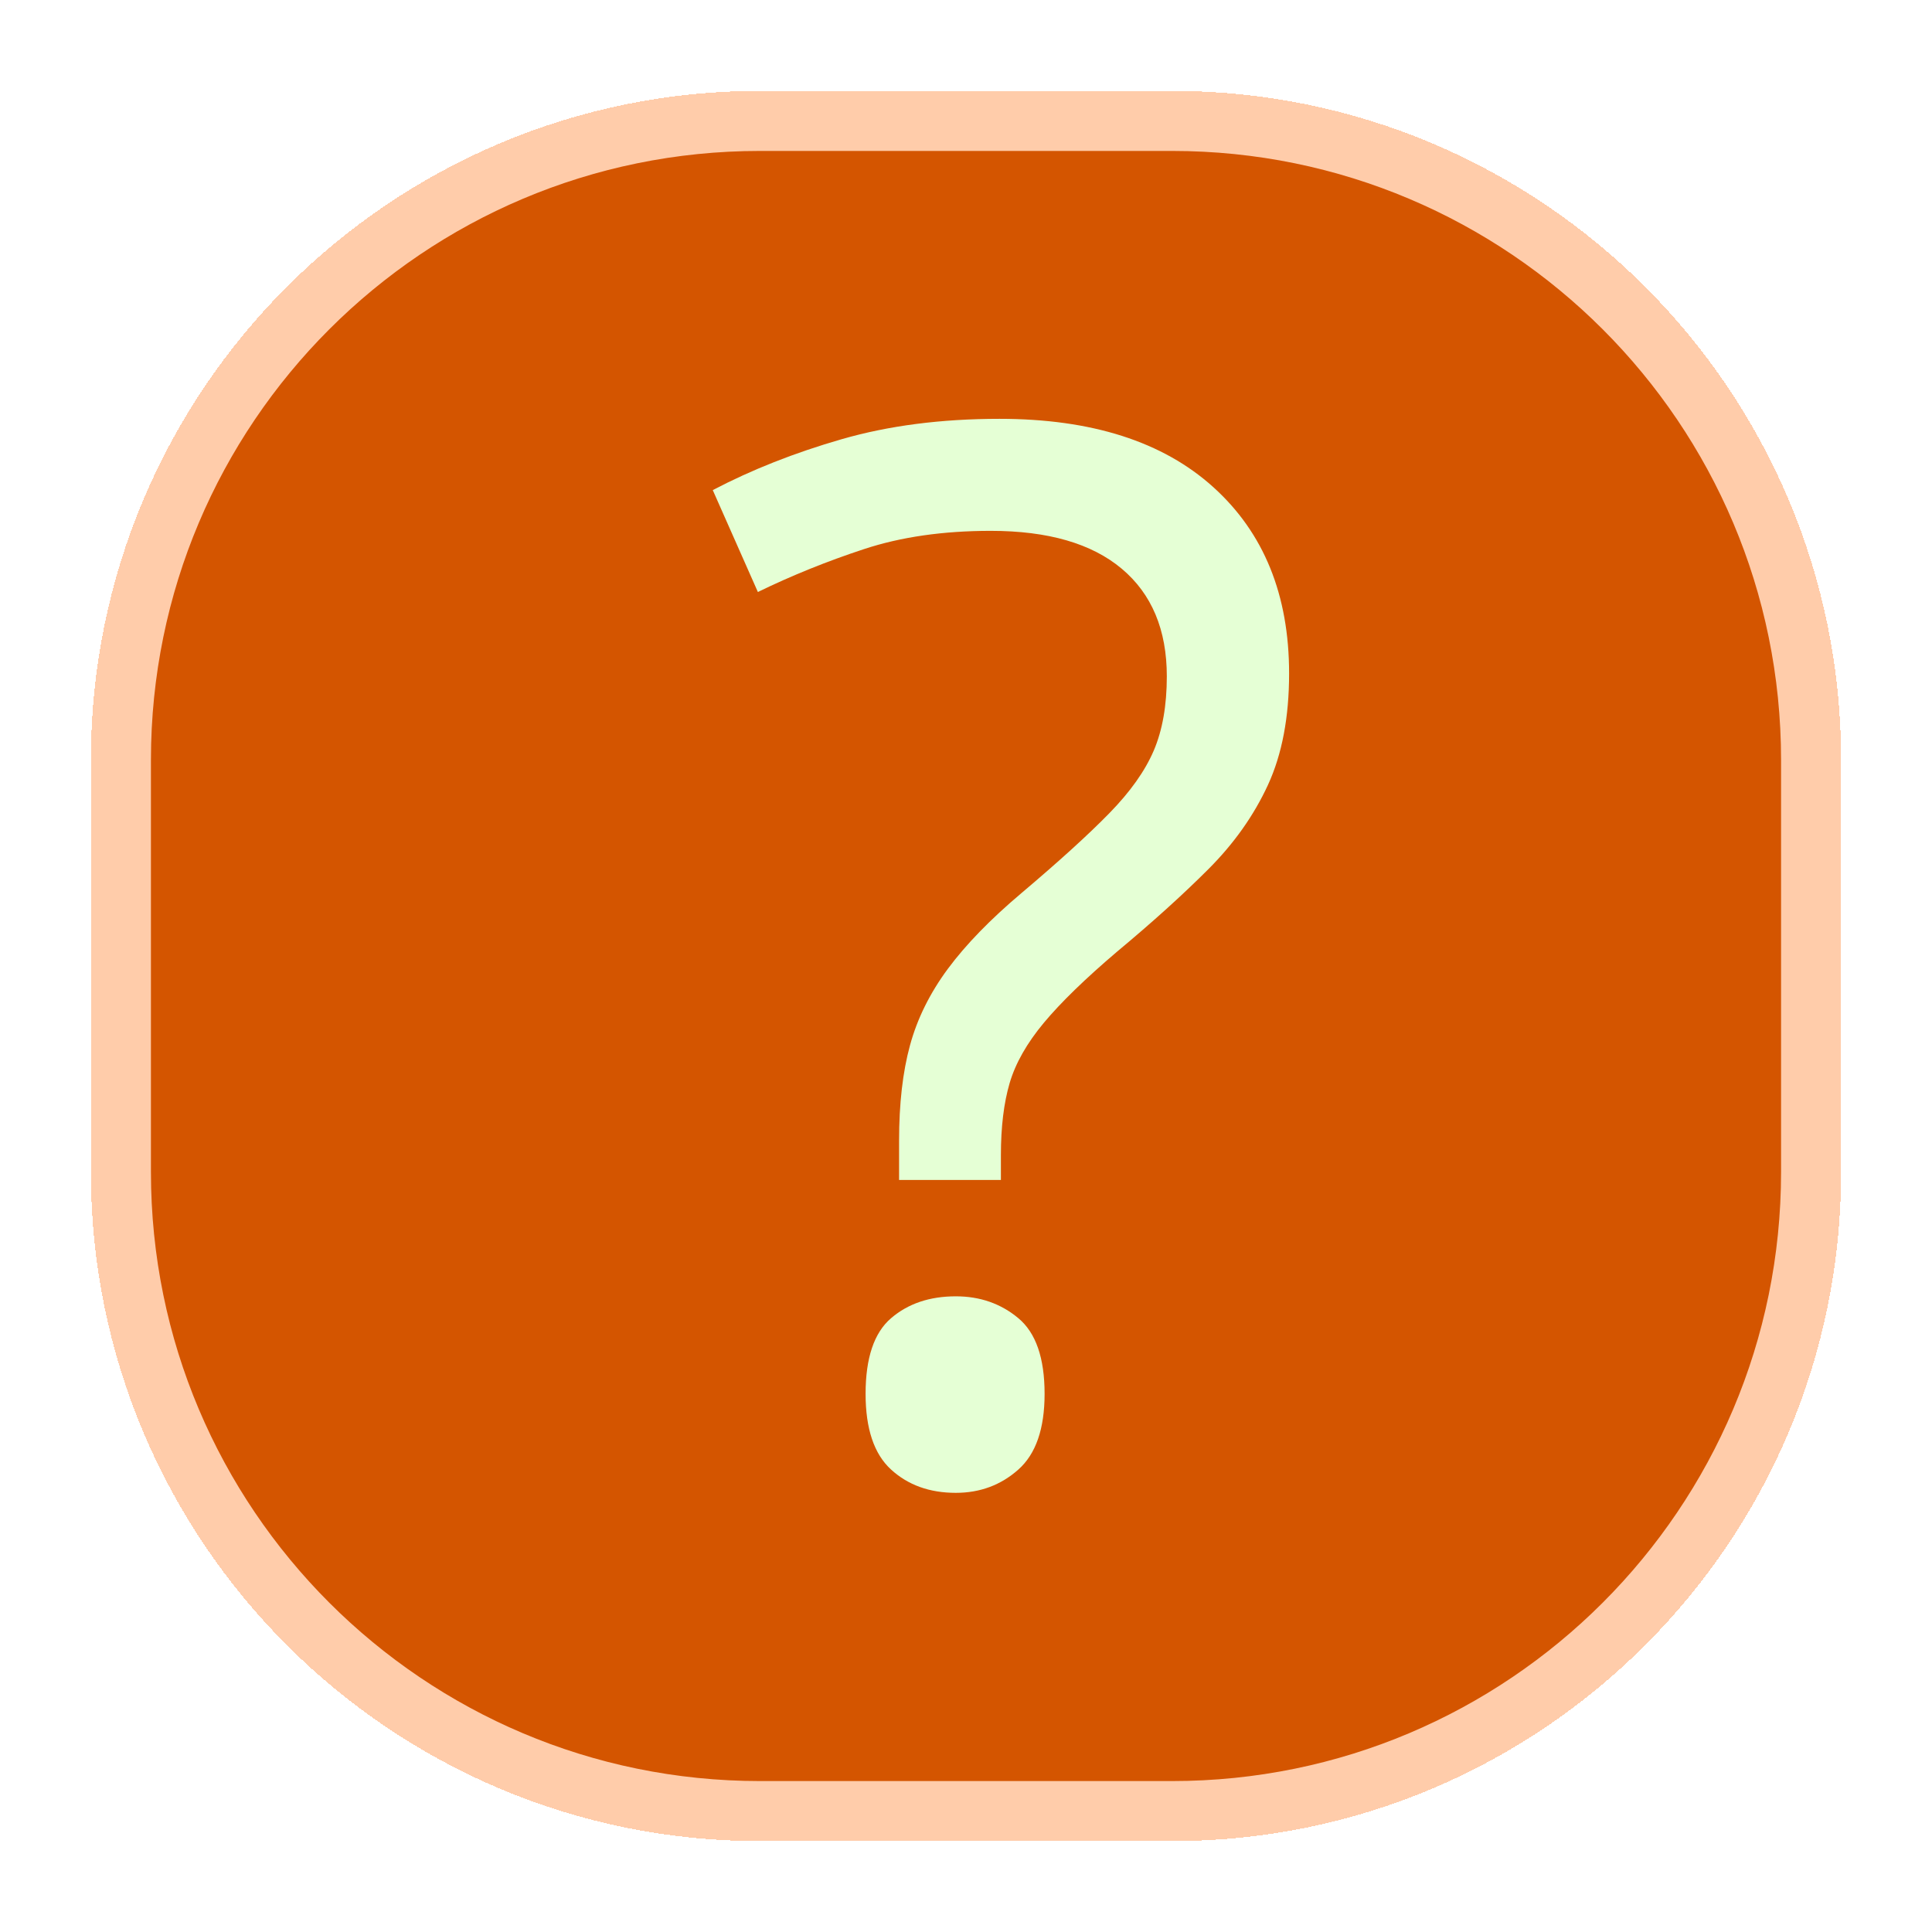
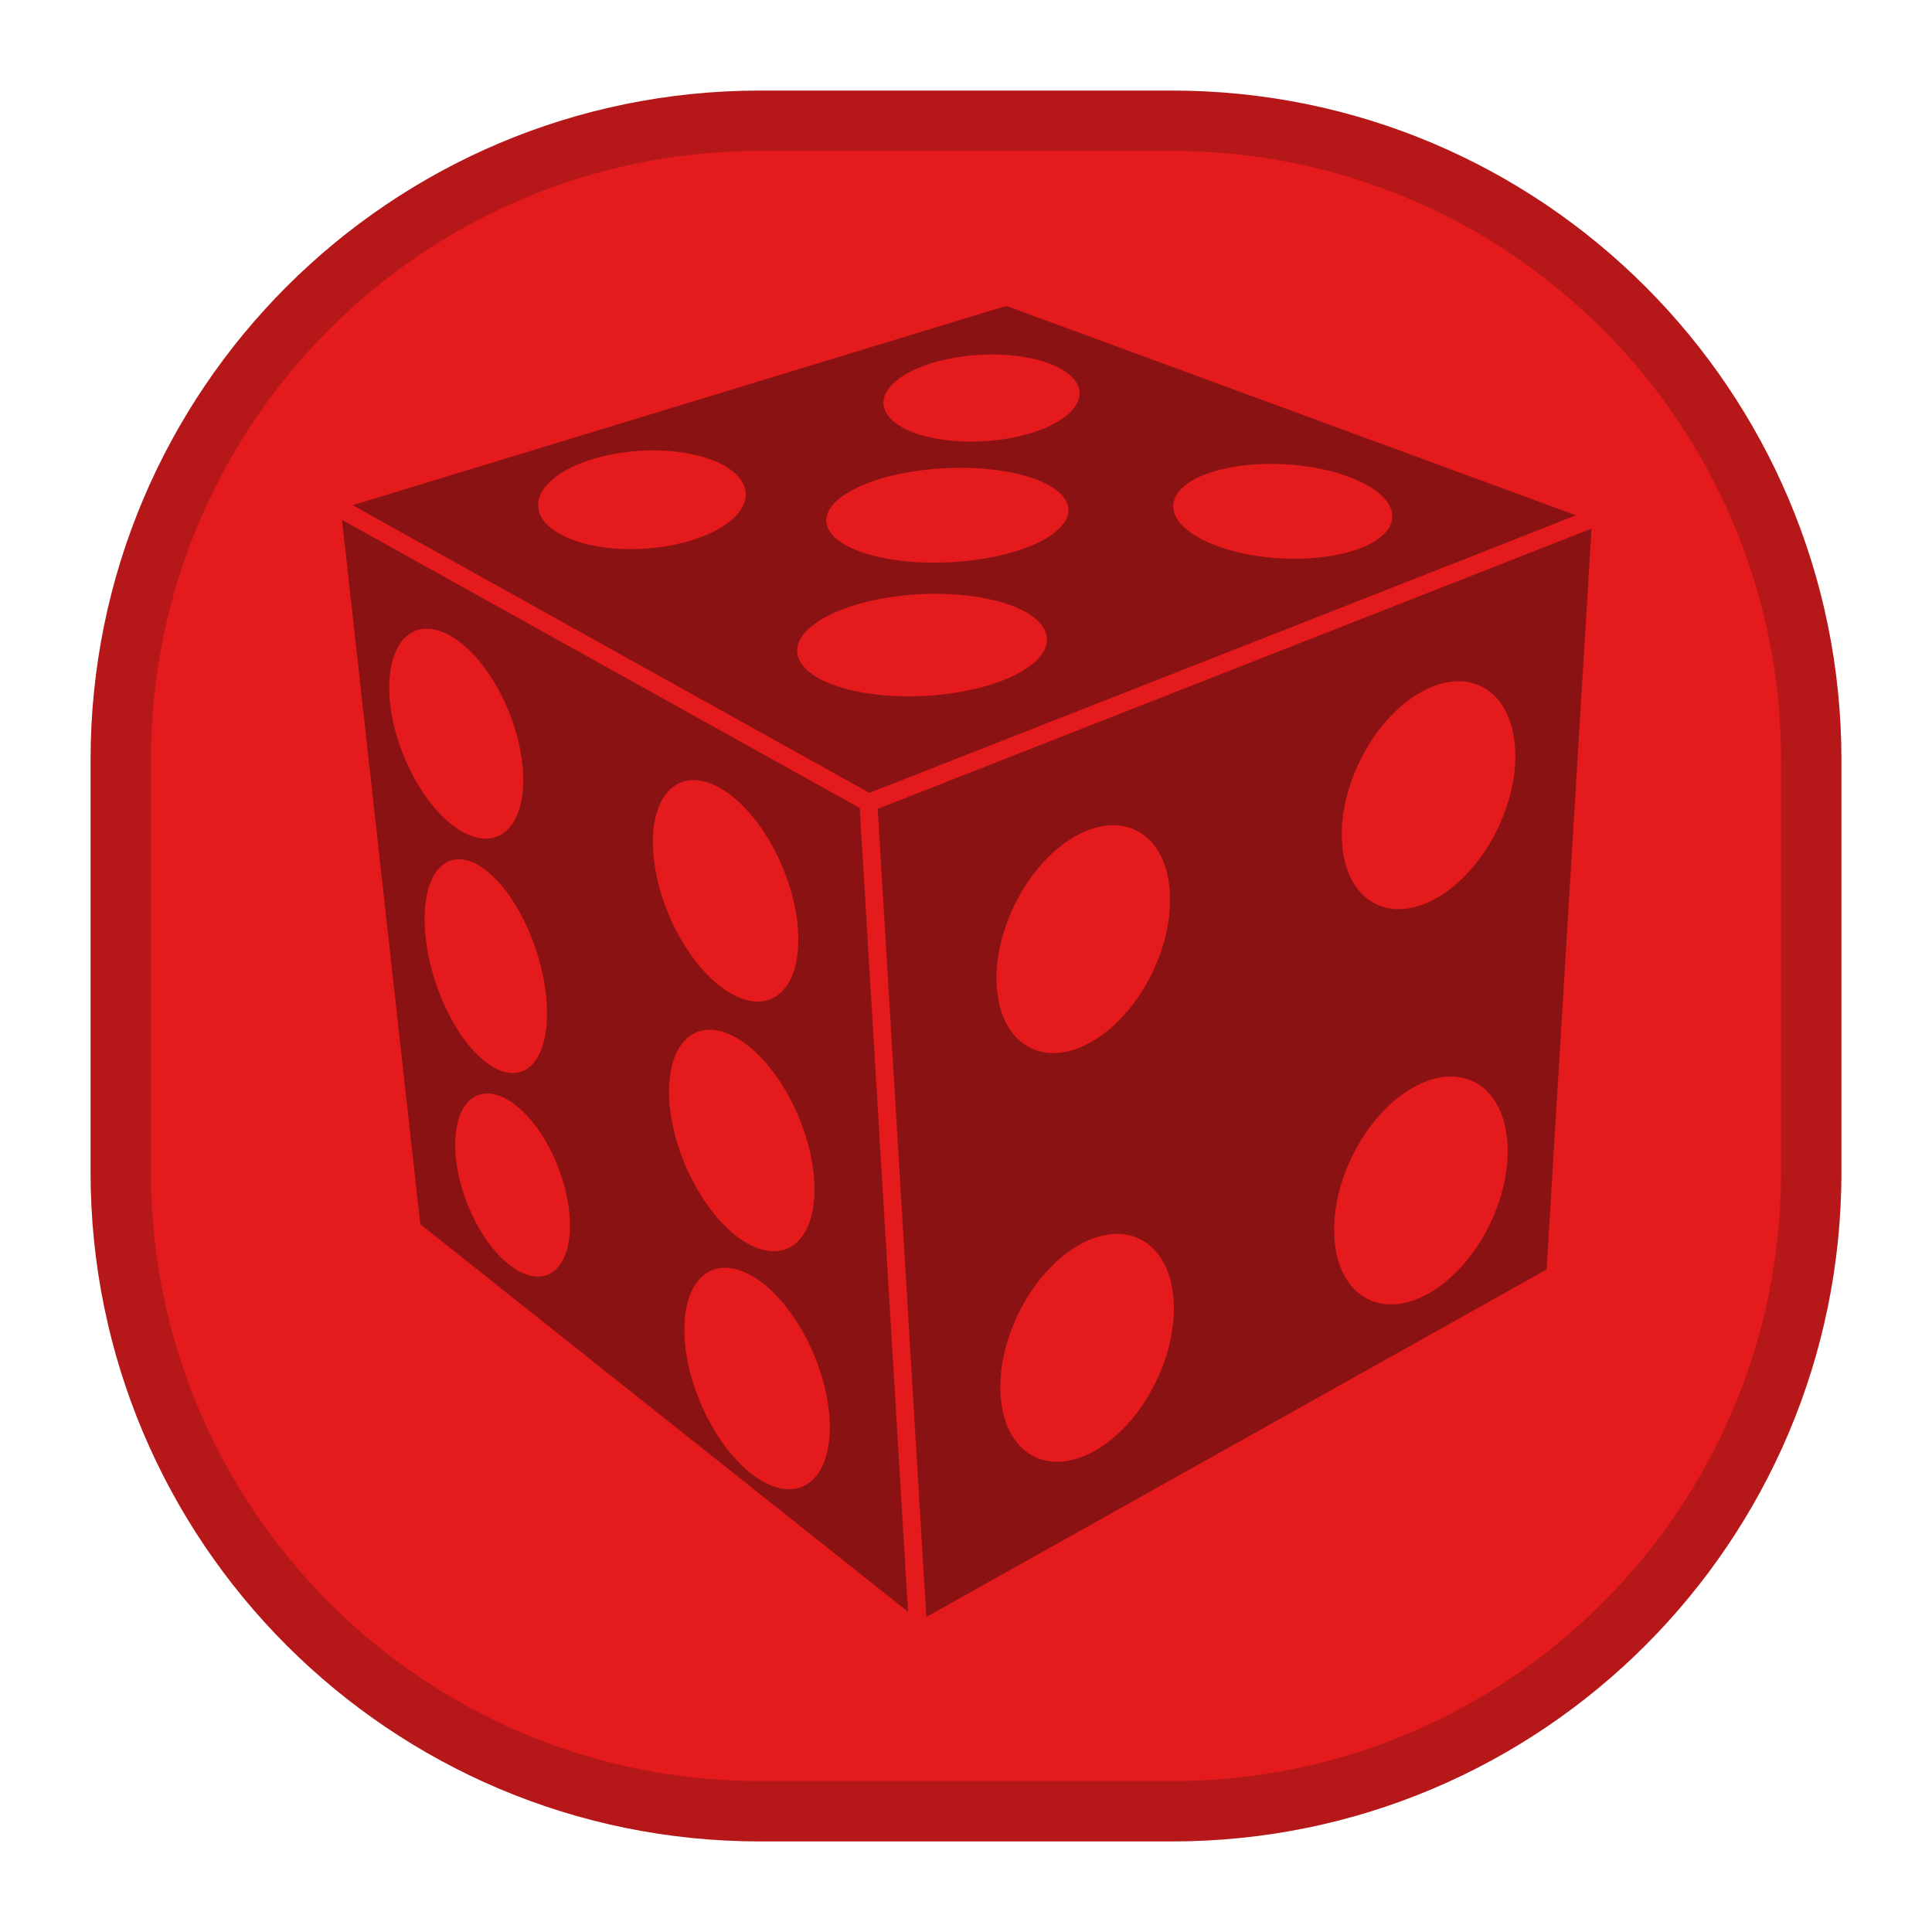
<svg xmlns="http://www.w3.org/2000/svg" width="512" height="512" viewBox="0 0 512 512" id="svg2" version="1.1">
  <defs id="defs4">
    <filter style="color-interpolation-filters:sRGB;" id="filter4139">
      <feColorMatrix values="1 0 0 0 0 0 1 0 0 0 0 0 1 0 0 -0.21 -0.72 -0.07 2 0 " result="fbSourceGraphic" id="feColorMatrix4141" />
      <feColorMatrix result="fbSourceGraphicAlpha" in="fbSourceGraphic" values="0 0 0 -1 0 0 0 0 -1 0 0 0 0 -1 0 0 0 0 1 0" id="feColorMatrix4143" />
      <feColorMatrix id="feColorMatrix4145" values="1 0 0 0 0 0 1 0 0 0 0 0 1 0 0 -0.21 -0.72 -0.07 2 0 " result="fbSourceGraphic" in="fbSourceGraphic" />
      <feColorMatrix result="fbSourceGraphicAlpha" in="fbSourceGraphic" values="0 0 0 -1 0 0 0 0 -1 0 0 0 0 -1 0 0 0 0 1 0" id="feColorMatrix4155" />
      <feColorMatrix id="feColorMatrix4157" values="0 1 0 0 0 1 0 0 0 0 0 0 1 0 0 -0.21 -0.72 -0.07 2 0 " result="fbSourceGraphic" in="fbSourceGraphic" />
      <feColorMatrix result="fbSourceGraphicAlpha" in="fbSourceGraphic" values="0 0 0 -1 0 0 0 0 -1 0 0 0 0 -1 0 0 0 0 1 0" id="feColorMatrix4159" />
      <feColorMatrix id="feColorMatrix4161" values="0 1 0 0 0 1 0 0 0 0 0 0 1 0 0 -0.21 -0.72 -0.07 2 0 " result="fbSourceGraphic" in="fbSourceGraphic" />
      <feColorMatrix result="fbSourceGraphicAlpha" in="fbSourceGraphic" values="0 0 0 -1 0 0 0 0 -1 0 0 0 0 -1 0 0 0 0 1 0" id="feColorMatrix4163" />
      <feColorMatrix id="feColorMatrix4165" values="0 1 0 0 0 1 0 0 0 0 0 0 1 0 0 -0.21 -0.72 -0.07 2 0 " result="color2" in="fbSourceGraphic" />
    </filter>
  </defs>
  <g id="layer1" transform="translate(0,-540.3622)">
-     <rect style="fill:#55d400;fill-opacity:1;stroke:#ccffaa;stroke-width:16;stroke-linecap:round;stroke-miterlimit:4;stroke-dasharray:none;stroke-dashoffset:0;stroke-opacity:1;filter:url(#filter4139)" id="rect4705" width="448" height="448" x="32" y="572.362" ry="169.381" />
-     <text xml:space="preserve" style="font-style:normal;font-variant:normal;font-weight:300;font-stretch:normal;font-size:385.675px;line-height:125%;font-family:Ubuntu;-inkscape-font-specification:'Ubuntu Light';text-align:start;writing-mode:lr-tb;text-anchor:start;opacity:1;fill:#e5ffd5;fill-opacity:1;stroke:none;stroke-width:80.04;stroke-linecap:round;stroke-linejoin:miter;stroke-miterlimit:4;stroke-dasharray:none;stroke-dashoffset:0;stroke-opacity:1" x="184.264" y="930.577" id="text3424">
-       <tspan id="tspan3426" x="184.264" y="930.577" style="font-style:normal;font-variant:normal;font-weight:300;font-stretch:normal;font-family:Ubuntu;-inkscape-font-specification:'Ubuntu Light';fill:#e5ffd5;stroke:none;stroke-width:80.04">?</tspan>
-     </text>
+     <rect style="fill:#e41a1c;fill-opacity:1;stroke:#b61819;stroke-width:16;stroke-linecap:round;stroke-miterlimit:4;stroke-dasharray:none;stroke-dashoffset:0;stroke-opacity:1" id="rect4705-6" width="448" height="448" x="32" y="572.362" ry="169.381" />
+     <g transform="matrix(1.58256,0,0,1.58256,-149.2409,-464.4128)" id="g4291">
+       <g transform="matrix(0.6092349,0,0,0.6092349,30.5912,407.0824)" id="g2399">
+         <g transform="matrix(1.5714,0,0,1.5714,-167.22,-504.26)" id="g3206">
+           <path d="M 349.02,610.72 453.01,648.95 324.86,699.7 230.67,646.81 349.02,610.72 Z" style="fill:#8b1213;fill-opacity:1;fill-rule:evenodd;stroke:#e41a1c;stroke-width:3.134;stroke-miterlimit:4;stroke-dasharray:none;stroke-opacity:1" id="path2434" />
+           <path d="m 230.89,646.96 95.31,53.03 7.51,144.33 -88.72,-70.5 -14.1,-126.86 z" style="fill:#8b1213;fill-opacity:1;fill-rule:evenodd;stroke:#e41a1c;stroke-width:3.134;stroke-miterlimit:4;stroke-dasharray:none;stroke-opacity:1" id="path2420" />
+           <path d="m 453.06,648.98 -128.2,50.33 8.72,144.98 111.42,-62.42 8.06,-132.89 z" style="fill:#8b1213;fill-opacity:1;fill-rule:evenodd;stroke:#e41a1c;stroke-width:3.134;stroke-miterlimit:4;stroke-dasharray:none;stroke-opacity:1" id="path2404" />
+           <g style="fill:#dd5900;fill-opacity:1" id="g4273">
+             <path id="path2426" style="fill:#e41a1c;fill-opacity:1" d="m 377.21,723.81 c 0,11.68 -6.01,21.15 -13.42,21.15 -7.42,0 -13.43,-9.47 -13.43,-21.15 0,-11.68 6.01,-21.15 13.43,-21.15 7.41,0 13.42,9.47 13.42,21.15 z" transform="matrix(0.2924,-0.58759,0.88664,0.12128,-350.79,774.28)" />
+             <g id="g4257" style="fill:#e41a1c;fill-opacity:1">
+               <path transform="matrix(0.90106,0.4337,-0.4337,0.90106,348.57,-86.829)" d="m 377.21,723.81 c 0,11.68 -6.01,21.15 -13.42,21.15 -7.42,0 -13.43,-9.47 -13.43,-21.15 0,-11.68 6.01,-21.15 13.43,-21.15 7.41,0 13.42,9.47 13.42,21.15 z" style="fill:#e41a1c;fill-opacity:1" id="path2396" />
+               <path transform="matrix(0.90106,0.4337,-0.4337,0.90106,408.97,-112)" d="m 377.21,723.81 c 0,11.68 -6.01,21.15 -13.42,21.15 -7.42,0 -13.43,-9.47 -13.43,-21.15 0,-11.68 6.01,-21.15 13.43,-21.15 7.41,0 13.42,9.47 13.42,21.15 z" style="fill:#e41a1c;fill-opacity:1" id="path2398" />
+               <path transform="matrix(0.90106,0.4337,-0.4337,0.90106,407.63,-42.866)" d="m 377.21,723.81 c 0,11.68 -6.01,21.15 -13.42,21.15 -7.42,0 -13.43,-9.47 -13.43,-21.15 0,-11.68 6.01,-21.15 13.43,-21.15 7.41,0 13.42,9.47 13.42,21.15 z" style="fill:#e41a1c;fill-opacity:1" id="path2400" />
+               <path transform="matrix(0.90106,0.4337,-0.4337,0.90106,349.24,-15.347)" d="m 377.21,723.81 c 0,11.68 -6.01,21.15 -13.42,21.15 -7.42,0 -13.43,-9.47 -13.43,-21.15 0,-11.68 6.01,-21.15 13.43,-21.15 7.41,0 13.42,9.47 13.42,21.15 z" style="fill:#e41a1c;fill-opacity:1" id="path2402" />
+               <path transform="matrix(-0.64716,0.51168,0.43938,0.85613,217.29,-91.126)" d="m 377.21,723.81 c 0,11.68 -6.01,21.15 -13.42,21.15 -7.42,0 -13.43,-9.47 -13.43,-21.15 0,-11.68 6.01,-21.15 13.43,-21.15 7.41,0 13.42,9.47 13.42,21.15 z" style="fill:#e41a1c;fill-opacity:1" id="path2408" />
+               <path transform="matrix(-0.64716,0.51168,0.43938,0.85613,220.11,-47.455)" d="m 377.21,723.81 c 0,11.68 -6.01,21.15 -13.42,21.15 -7.42,0 -13.43,-9.47 -13.43,-21.15 0,-11.68 6.01,-21.15 13.43,-21.15 7.41,0 13.42,9.47 13.42,21.15 z" style="fill:#e41a1c;fill-opacity:1" id="path2410" />
+               <path transform="matrix(-0.64716,0.51168,0.43938,0.85613,222.79,-5.8276)" d="m 377.21,723.81 c 0,11.68 -6.01,21.15 -13.42,21.15 -7.42,0 -13.43,-9.47 -13.43,-21.15 0,-11.68 6.01,-21.15 13.43,-21.15 7.41,0 13.42,9.47 13.42,21.15 z" style="fill:#e41a1c;fill-opacity:1" id="path2412" />
+               <path transform="matrix(-0.59593,0.48508,0.4046,0.81162,176.71,-76.72)" d="m 377.21,723.81 c 0,11.68 -6.01,21.15 -13.42,21.15 -7.42,0 -13.43,-9.47 -13.43,-21.15 0,-11.68 6.01,-21.15 13.43,-21.15 7.41,0 13.42,9.47 13.42,21.15 z" style="fill:#e41a1c;fill-opacity:1" id="path2414" />
+               <path transform="matrix(-0.54469,0.49395,0.36981,0.82646,188.42,-50.021)" d="m 377.21,723.81 c 0,11.68 -6.01,21.15 -13.42,21.15 -7.42,0 -13.43,-9.47 -13.43,-21.15 0,-11.68 6.01,-21.15 13.43,-21.15 7.41,0 13.42,9.47 13.42,21.15 z" style="fill:#e41a1c;fill-opacity:1" id="path2416" />
+               <path transform="matrix(-0.51054,0.423,0.34662,0.70776,197.46,99.989)" d="m 377.21,723.81 c 0,11.68 -6.01,21.15 -13.42,21.15 -7.42,0 -13.43,-9.47 -13.43,-21.15 0,-11.68 6.01,-21.15 13.43,-21.15 7.41,0 13.42,9.47 13.42,21.15 z" style="fill:#e41a1c;fill-opacity:1" id="path2418" />
+               <path transform="matrix(0.27703,0.61136,0.84004,-0.12619,-423.56,515.22)" d="m 377.21,723.81 c 0,11.68 -6.01,21.15 -13.42,21.15 -7.42,0 -13.43,-9.47 -13.43,-21.15 0,-11.68 6.01,-21.15 13.43,-21.15 7.41,0 13.42,9.47 13.42,21.15 z" style="fill:#e41a1c;fill-opacity:1" id="path2422" />
+               <path transform="matrix(0.26167,0.54005,0.79344,-0.11147,-324.84,512.72)" d="m 377.21,723.81 c 0,11.68 -6.01,21.15 -13.42,21.15 -7.42,0 -13.43,-9.47 -13.43,-21.15 0,-11.68 6.01,-21.15 13.43,-21.15 7.41,0 13.42,9.47 13.42,21.15 z" style="fill:#e41a1c;fill-opacity:1" id="path2424" />
+               <path transform="matrix(0.32314,0.58759,0.97984,-0.12128,-488.1,523.02)" d="m 377.21,723.81 c 0,11.68 -6.01,21.15 -13.42,21.15 -7.42,0 -13.43,-9.47 -13.43,-21.15 0,-11.68 6.01,-21.15 13.43,-21.15 7.41,0 13.42,9.47 13.42,21.15 z" style="fill:#e41a1c;fill-opacity:1" id="path2428" />
+               <path transform="matrix(0.33338,0.63513,1.0109,-0.13109,-518.73,535.54)" d="m 377.21,723.81 c 0,11.68 -6.01,21.15 -13.42,21.15 -7.42,0 -13.43,-9.47 -13.43,-21.15 0,-11.68 6.01,-21.15 13.43,-21.15 7.41,0 13.42,9.47 13.42,21.15 z" style="fill:#e41a1c;fill-opacity:1" id="path2430" />
+             </g>
+           </g>
+         </g>
+       </g>
+     </g>
  </g>
</svg>
